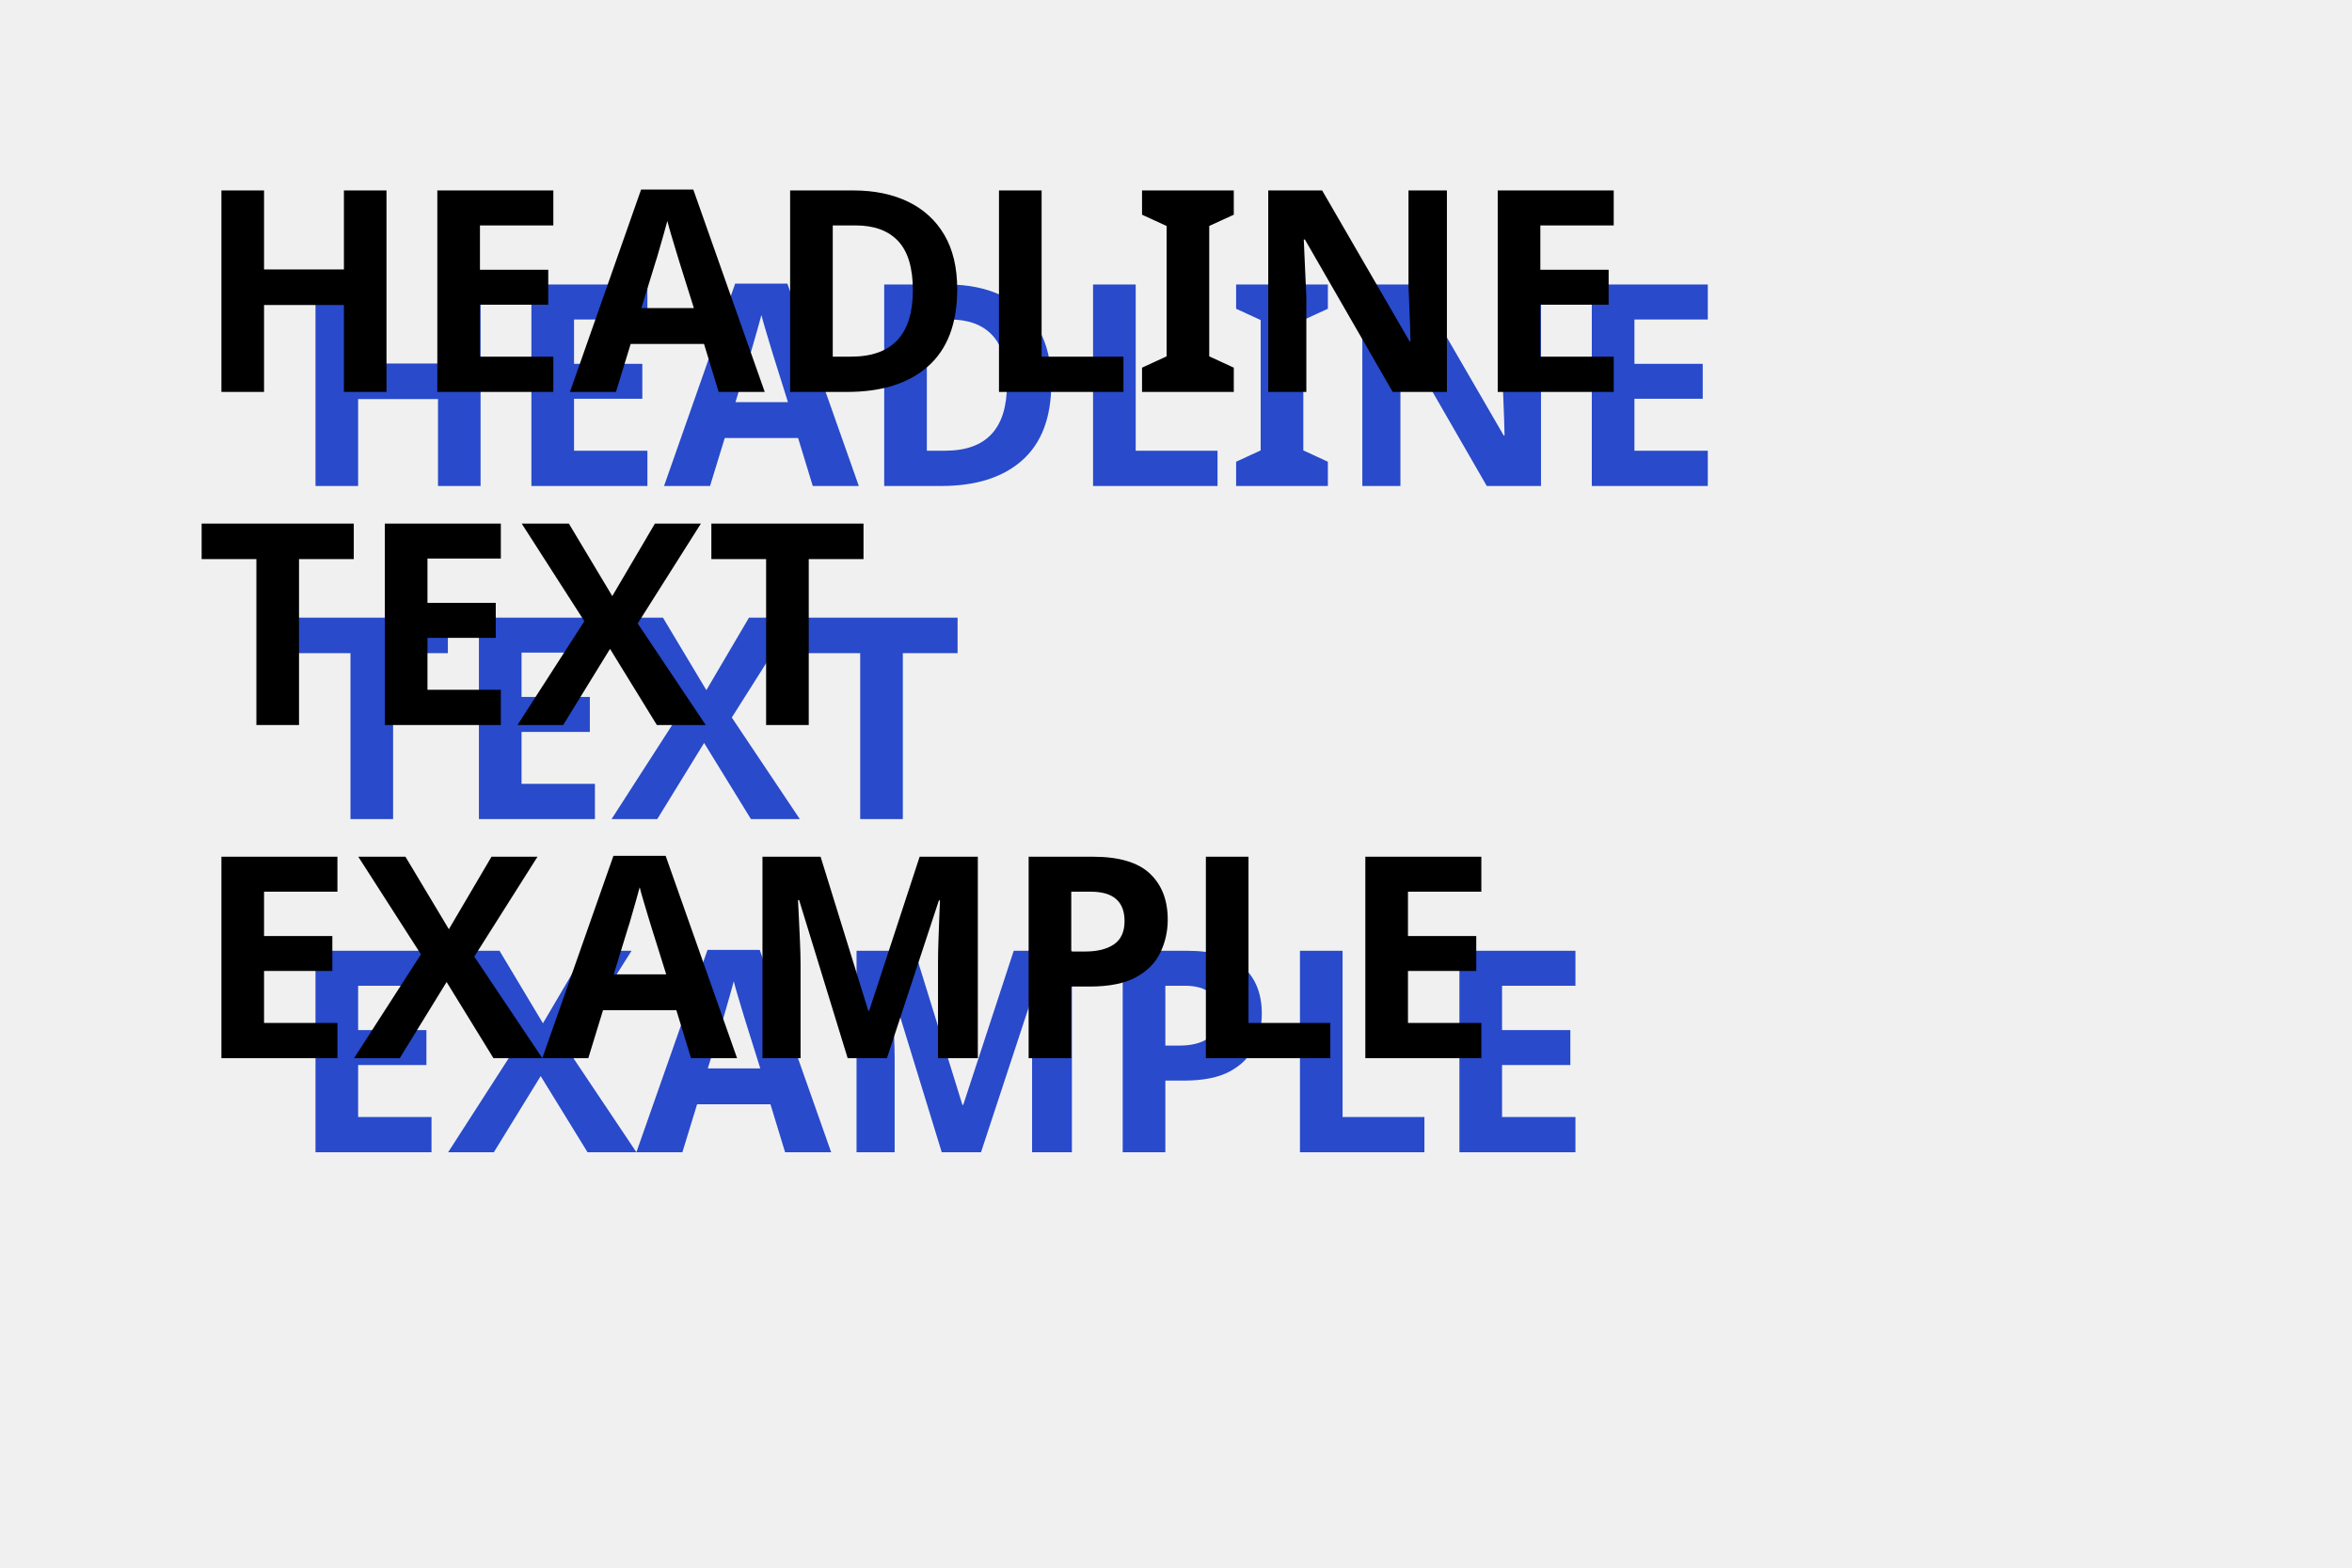
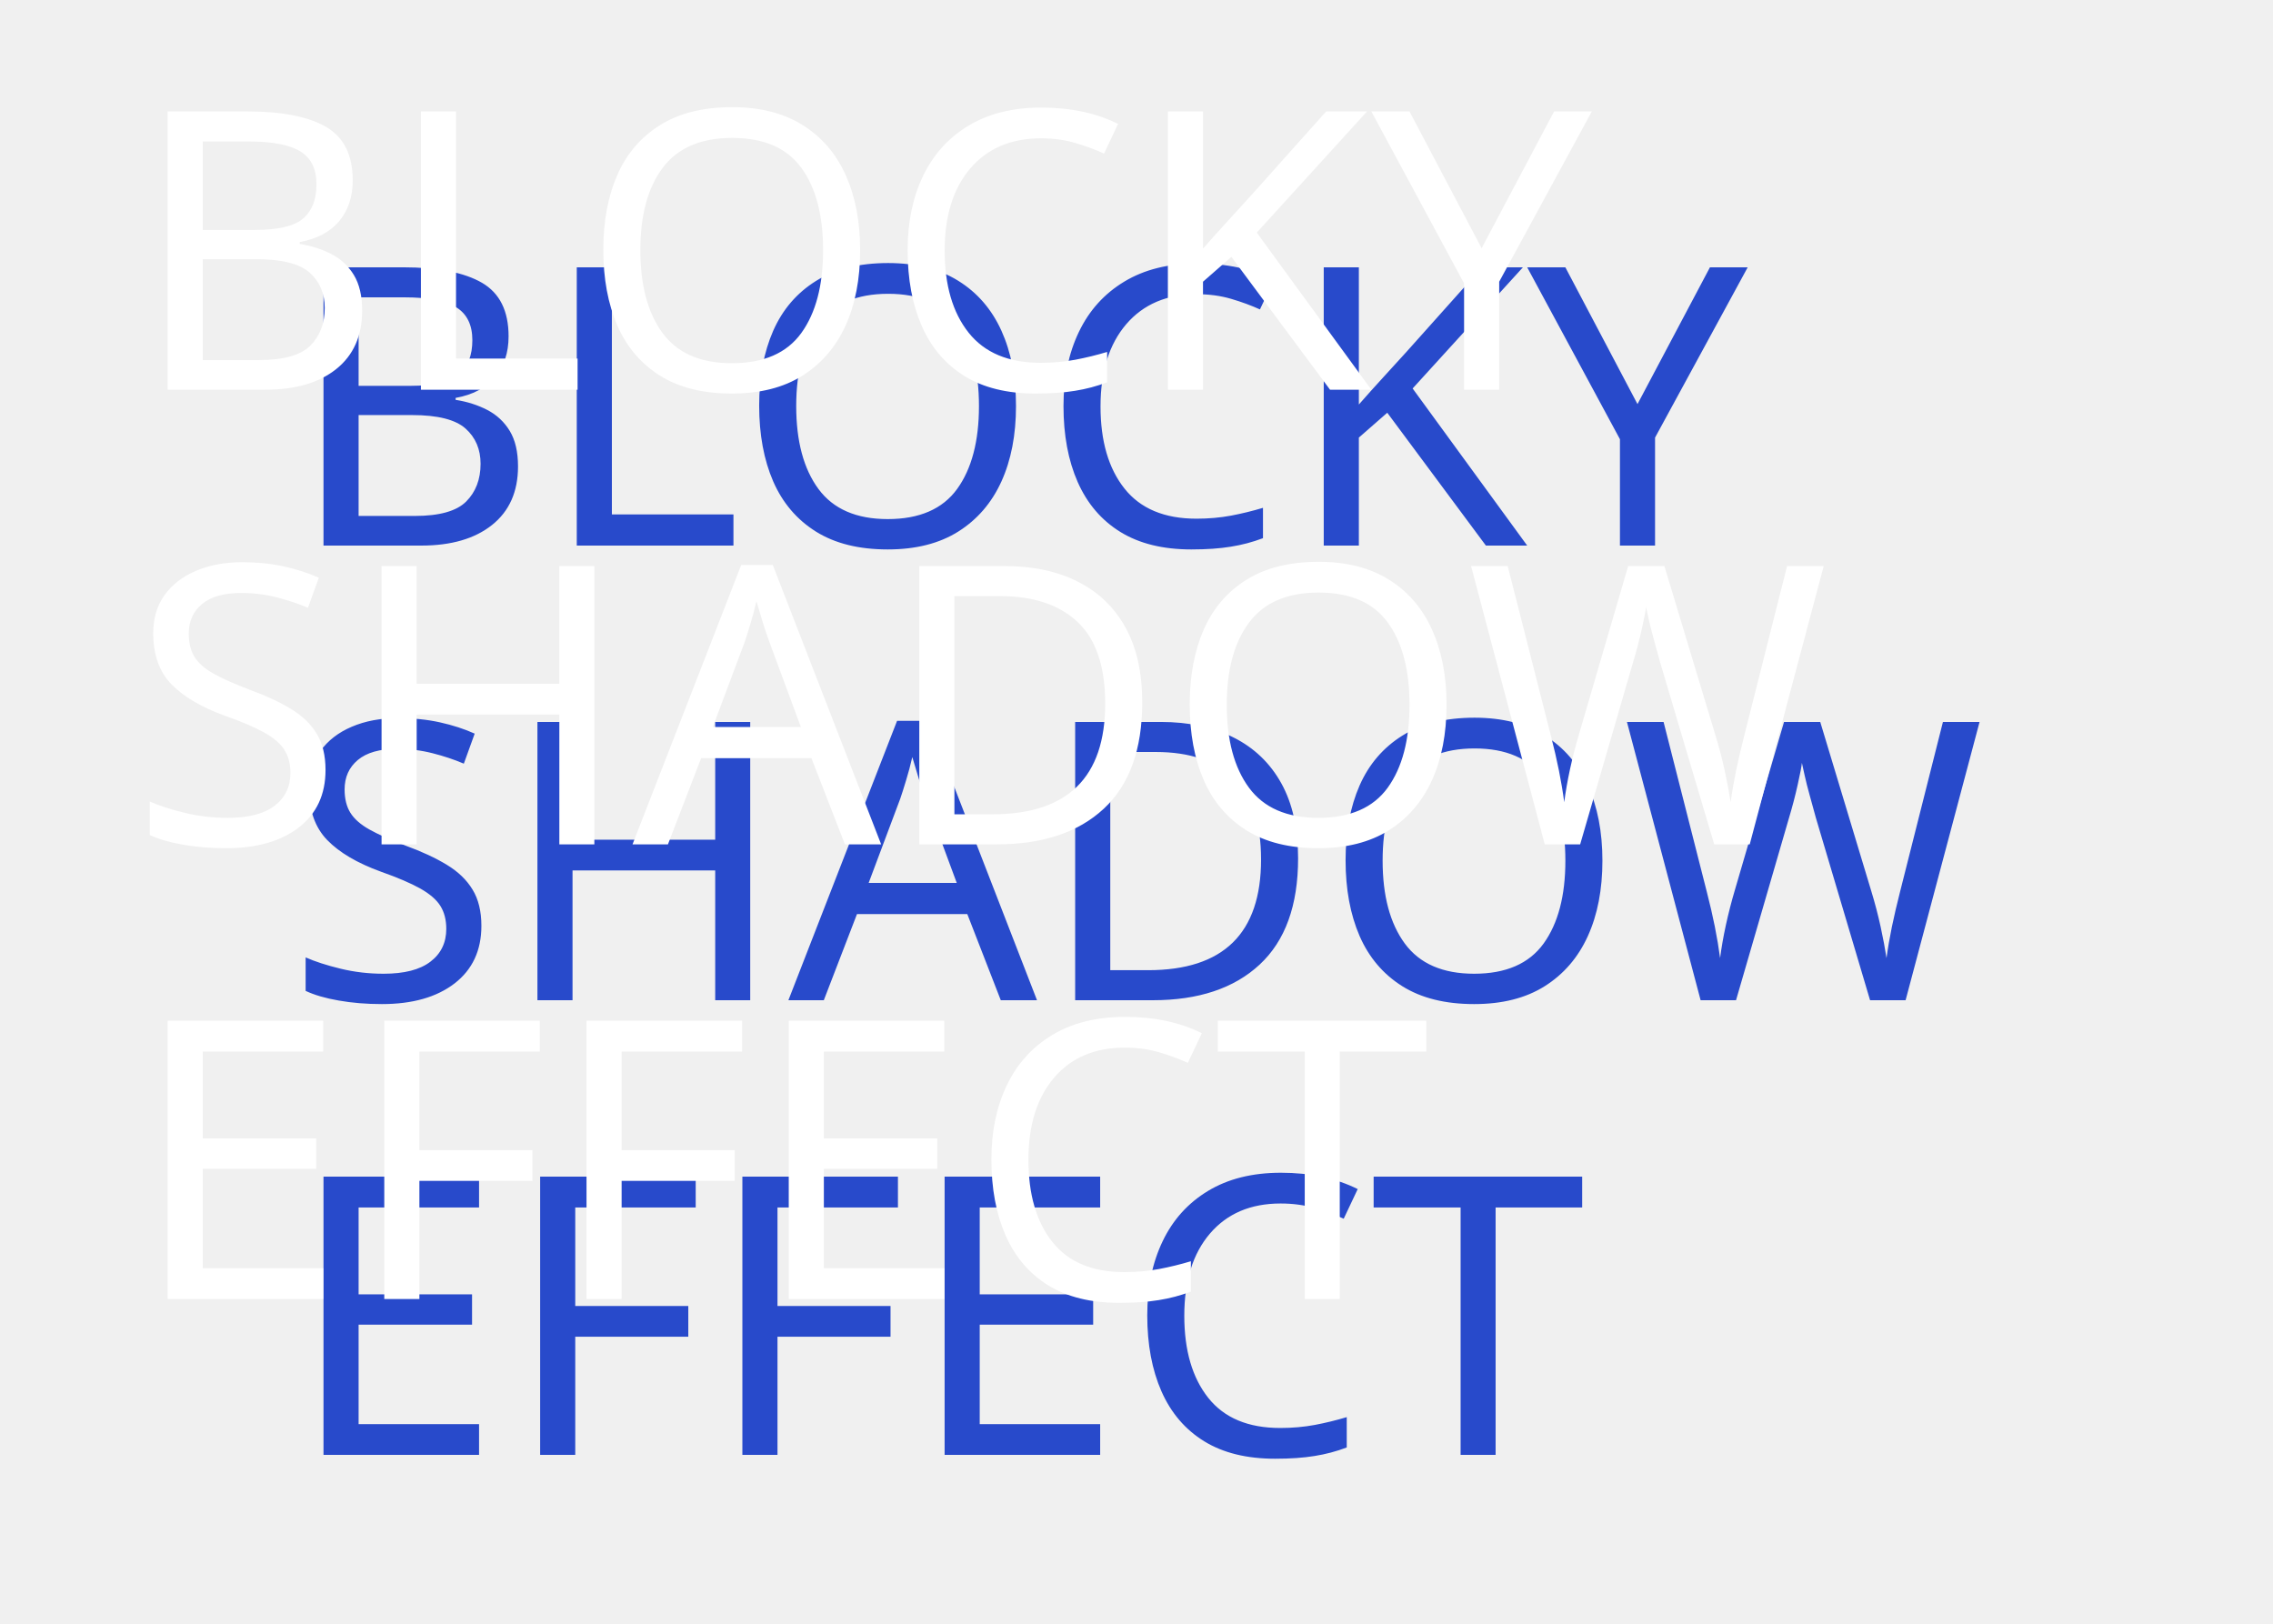
- <svg xmlns="http://www.w3.org/2000/svg" viewBox="0 0 600 400">
-   <text x="74" y="124" fill="#284ACB" font-size="72" font-family="sans-serif" font-weight="bold">HEADLINE</text>
-   <text x="74" y="209" fill="#284ACB" font-size="72" font-family="sans-serif" font-weight="bold">TEXT</text>
-   <text x="74" y="294" fill="#284ACB" font-size="72" font-family="sans-serif" font-weight="bold">EXAMPLE</text>
-   <text x="50" y="100" fill="black" font-size="72" font-family="sans-serif" font-weight="bold">HEADLINE</text>
-   <text x="50" y="185" fill="black" font-size="72" font-family="sans-serif" font-weight="bold">TEXT</text>
-   <text x="50" y="270" fill="black" font-size="72" font-family="sans-serif" font-weight="bold">EXAMPLE</text>
+ <svg xmlns="http://www.w3.org/2000/svg" viewBox="0 0 350 250">
+   <text x="20" y="60" fill="#284ACB" transform="translate(24 24)" font-family="Impact, sans-serif" font-size="60">BLOCKY</text>
+   <text x="20" y="130" fill="#284ACB" transform="translate(24 24)" font-family="Impact, sans-serif" font-size="60">SHADOW</text>
+   <text x="20" y="200" fill="#284ACB" transform="translate(24 24)" font-family="Impact, sans-serif" font-size="60">EFFECT</text>
+   <text x="20" y="60" fill="white" font-family="Impact, sans-serif" font-size="60">BLOCKY</text>
+   <text x="20" y="130" fill="white" font-family="Impact, sans-serif" font-size="60">SHADOW</text>
+   <text x="20" y="200" fill="white" font-family="Impact, sans-serif" font-size="60">EFFECT</text>
</svg>
